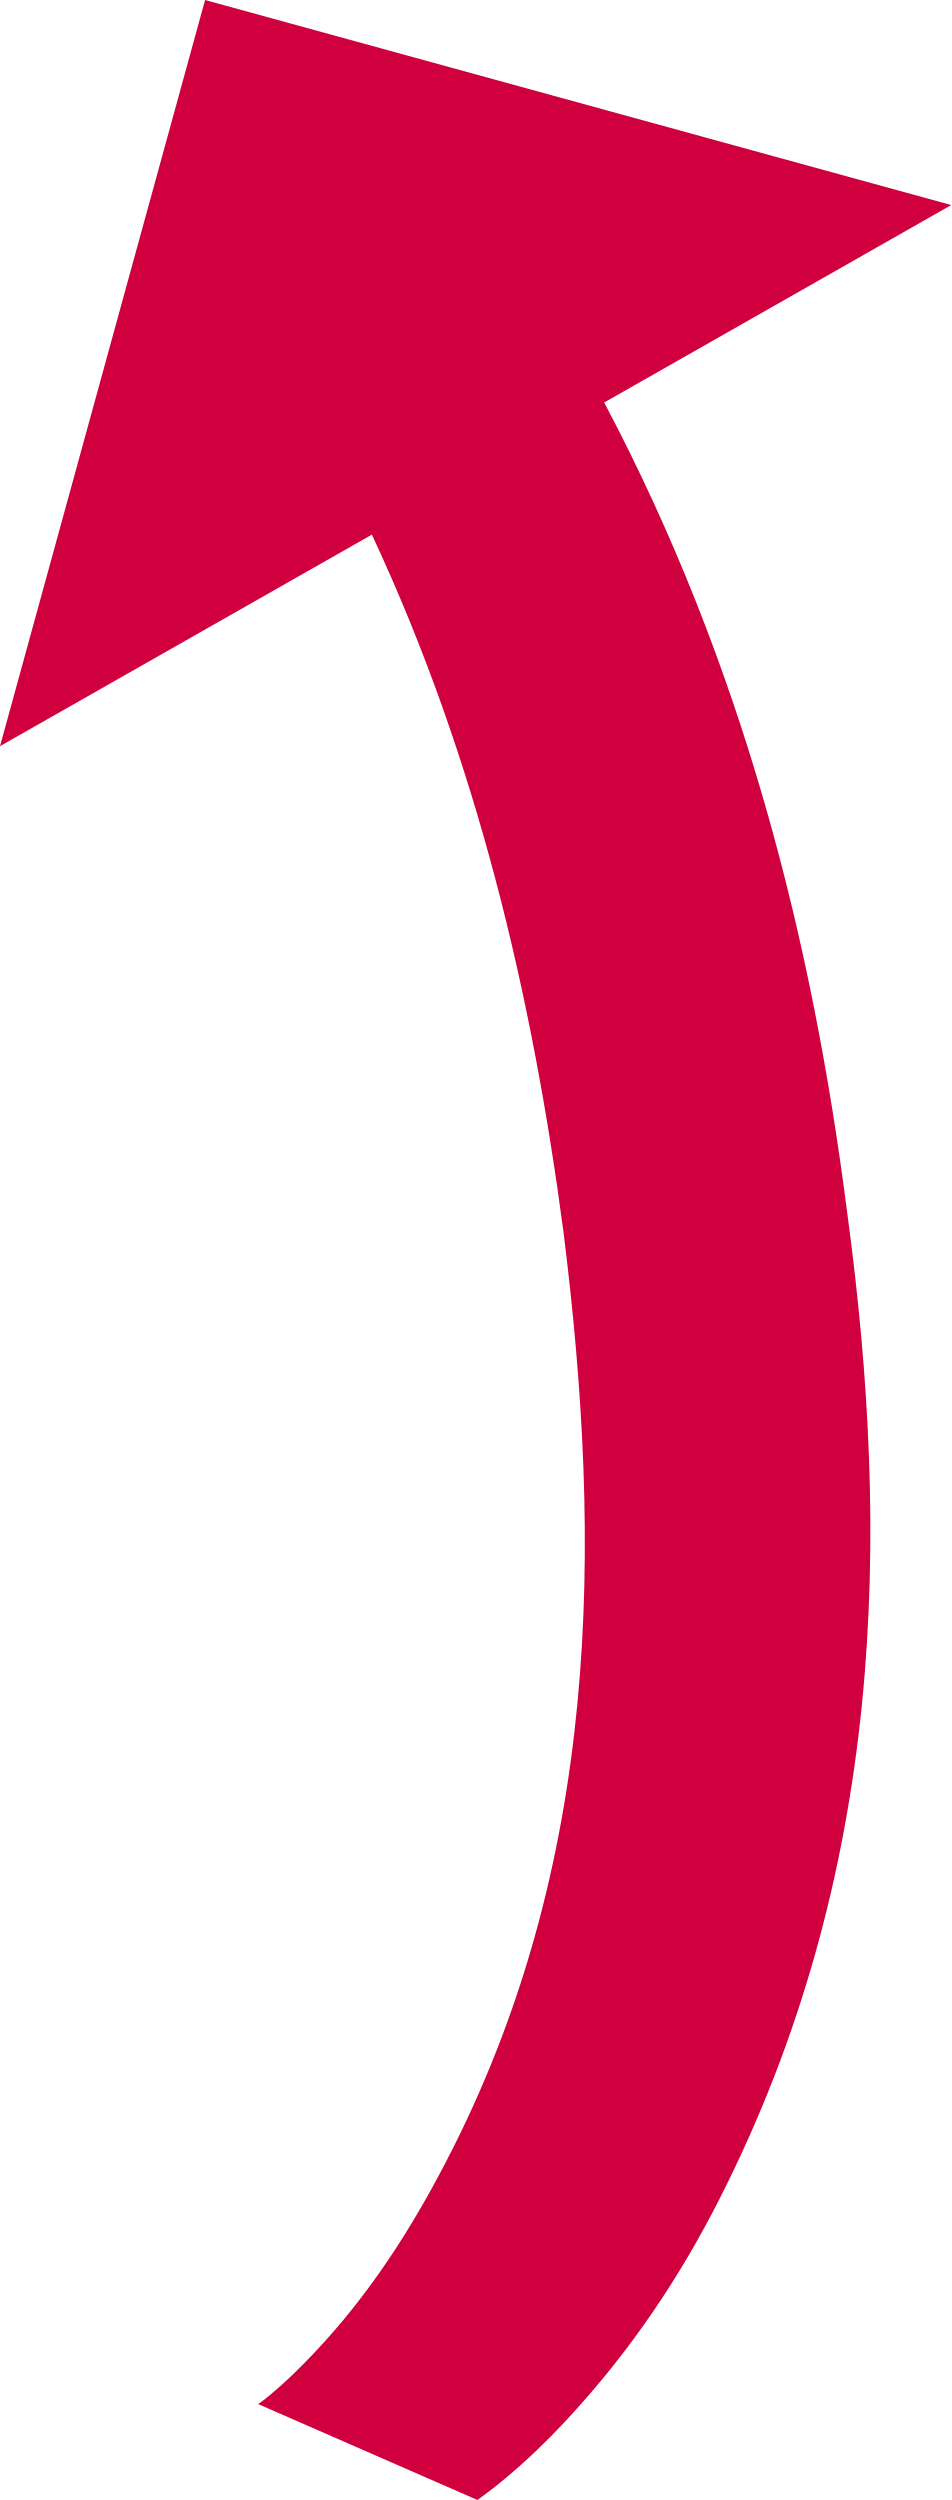
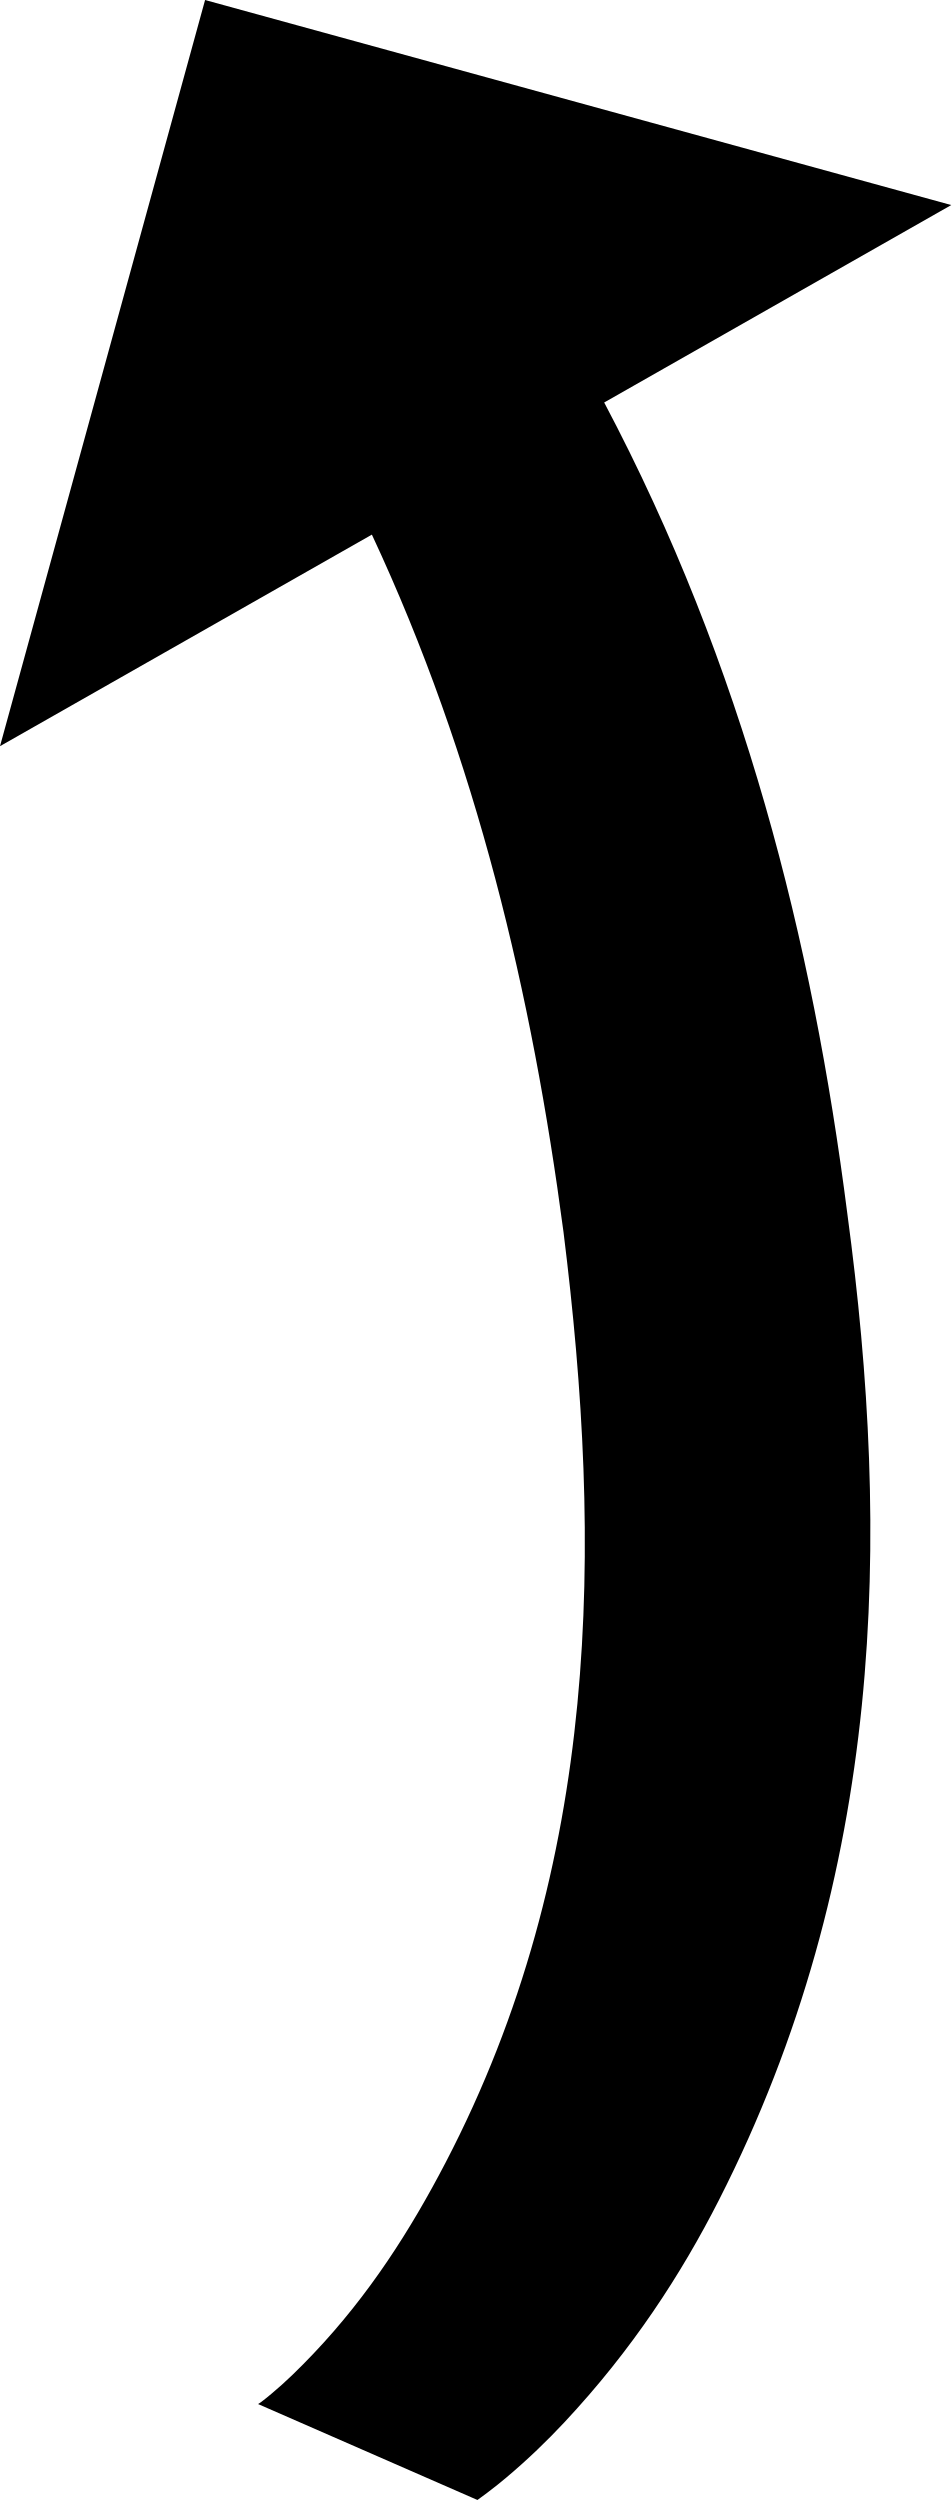
<svg width="39.675mm" height="104.271mm" viewBox="0 0 39.675 104.271" version="1.1">
  <g transform="translate(-86.01955,-58.03263)">
-     <path id="rect846-6" style="fill:#cf003d;stroke-width:0.197" d="m 94.573,58.033 31.122,8.552 -14.476,8.235 c 5.819,11.005 8.692,22.459 10.142,33.839 1.816,13.478 1.576,27.516 -5.355,41.133 -1.58,3.103 -3.614,6.244 -6.453,9.278 -0.704,0.752 -1.496,1.523 -2.415,2.297 -0.232,0.195 -0.49,0.404 -0.781,0.623 -0.079,0.06 -0.168,0.126 -0.27,0.2 l -0.154,0.113 -9.149,-4.001 0.089,-0.058 c 0.007,-0.004 0.022,-0.015 0.049,-0.035 0.124,-0.092 0.26,-0.203 0.413,-0.331 0.608,-0.506 1.181,-1.071 1.757,-1.677 2.328,-2.453 4.049,-5.159 5.514,-7.974 6.462,-12.411 6.555,-25.674 4.916,-38.81 -1.308,-9.889 -3.612,-19.707 -7.992,-29.086 l -15.51,8.823 z" />
+     <path d="m 94.573,58.033 31.122,8.552 -14.476,8.235 c 5.819,11.005 8.692,22.459 10.142,33.839 1.816,13.478 1.576,27.516 -5.355,41.133 -1.58,3.103 -3.614,6.244 -6.453,9.278 -0.704,0.752 -1.496,1.523 -2.415,2.297 -0.232,0.195 -0.49,0.404 -0.781,0.623 -0.079,0.06 -0.168,0.126 -0.27,0.2 l -0.154,0.113 -9.149,-4.001 0.089,-0.058 c 0.007,-0.004 0.022,-0.015 0.049,-0.035 0.124,-0.092 0.26,-0.203 0.413,-0.331 0.608,-0.506 1.181,-1.071 1.757,-1.677 2.328,-2.453 4.049,-5.159 5.514,-7.974 6.462,-12.411 6.555,-25.674 4.916,-38.81 -1.308,-9.889 -3.612,-19.707 -7.992,-29.086 l -15.51,8.823 z" />
  </g>
</svg>
